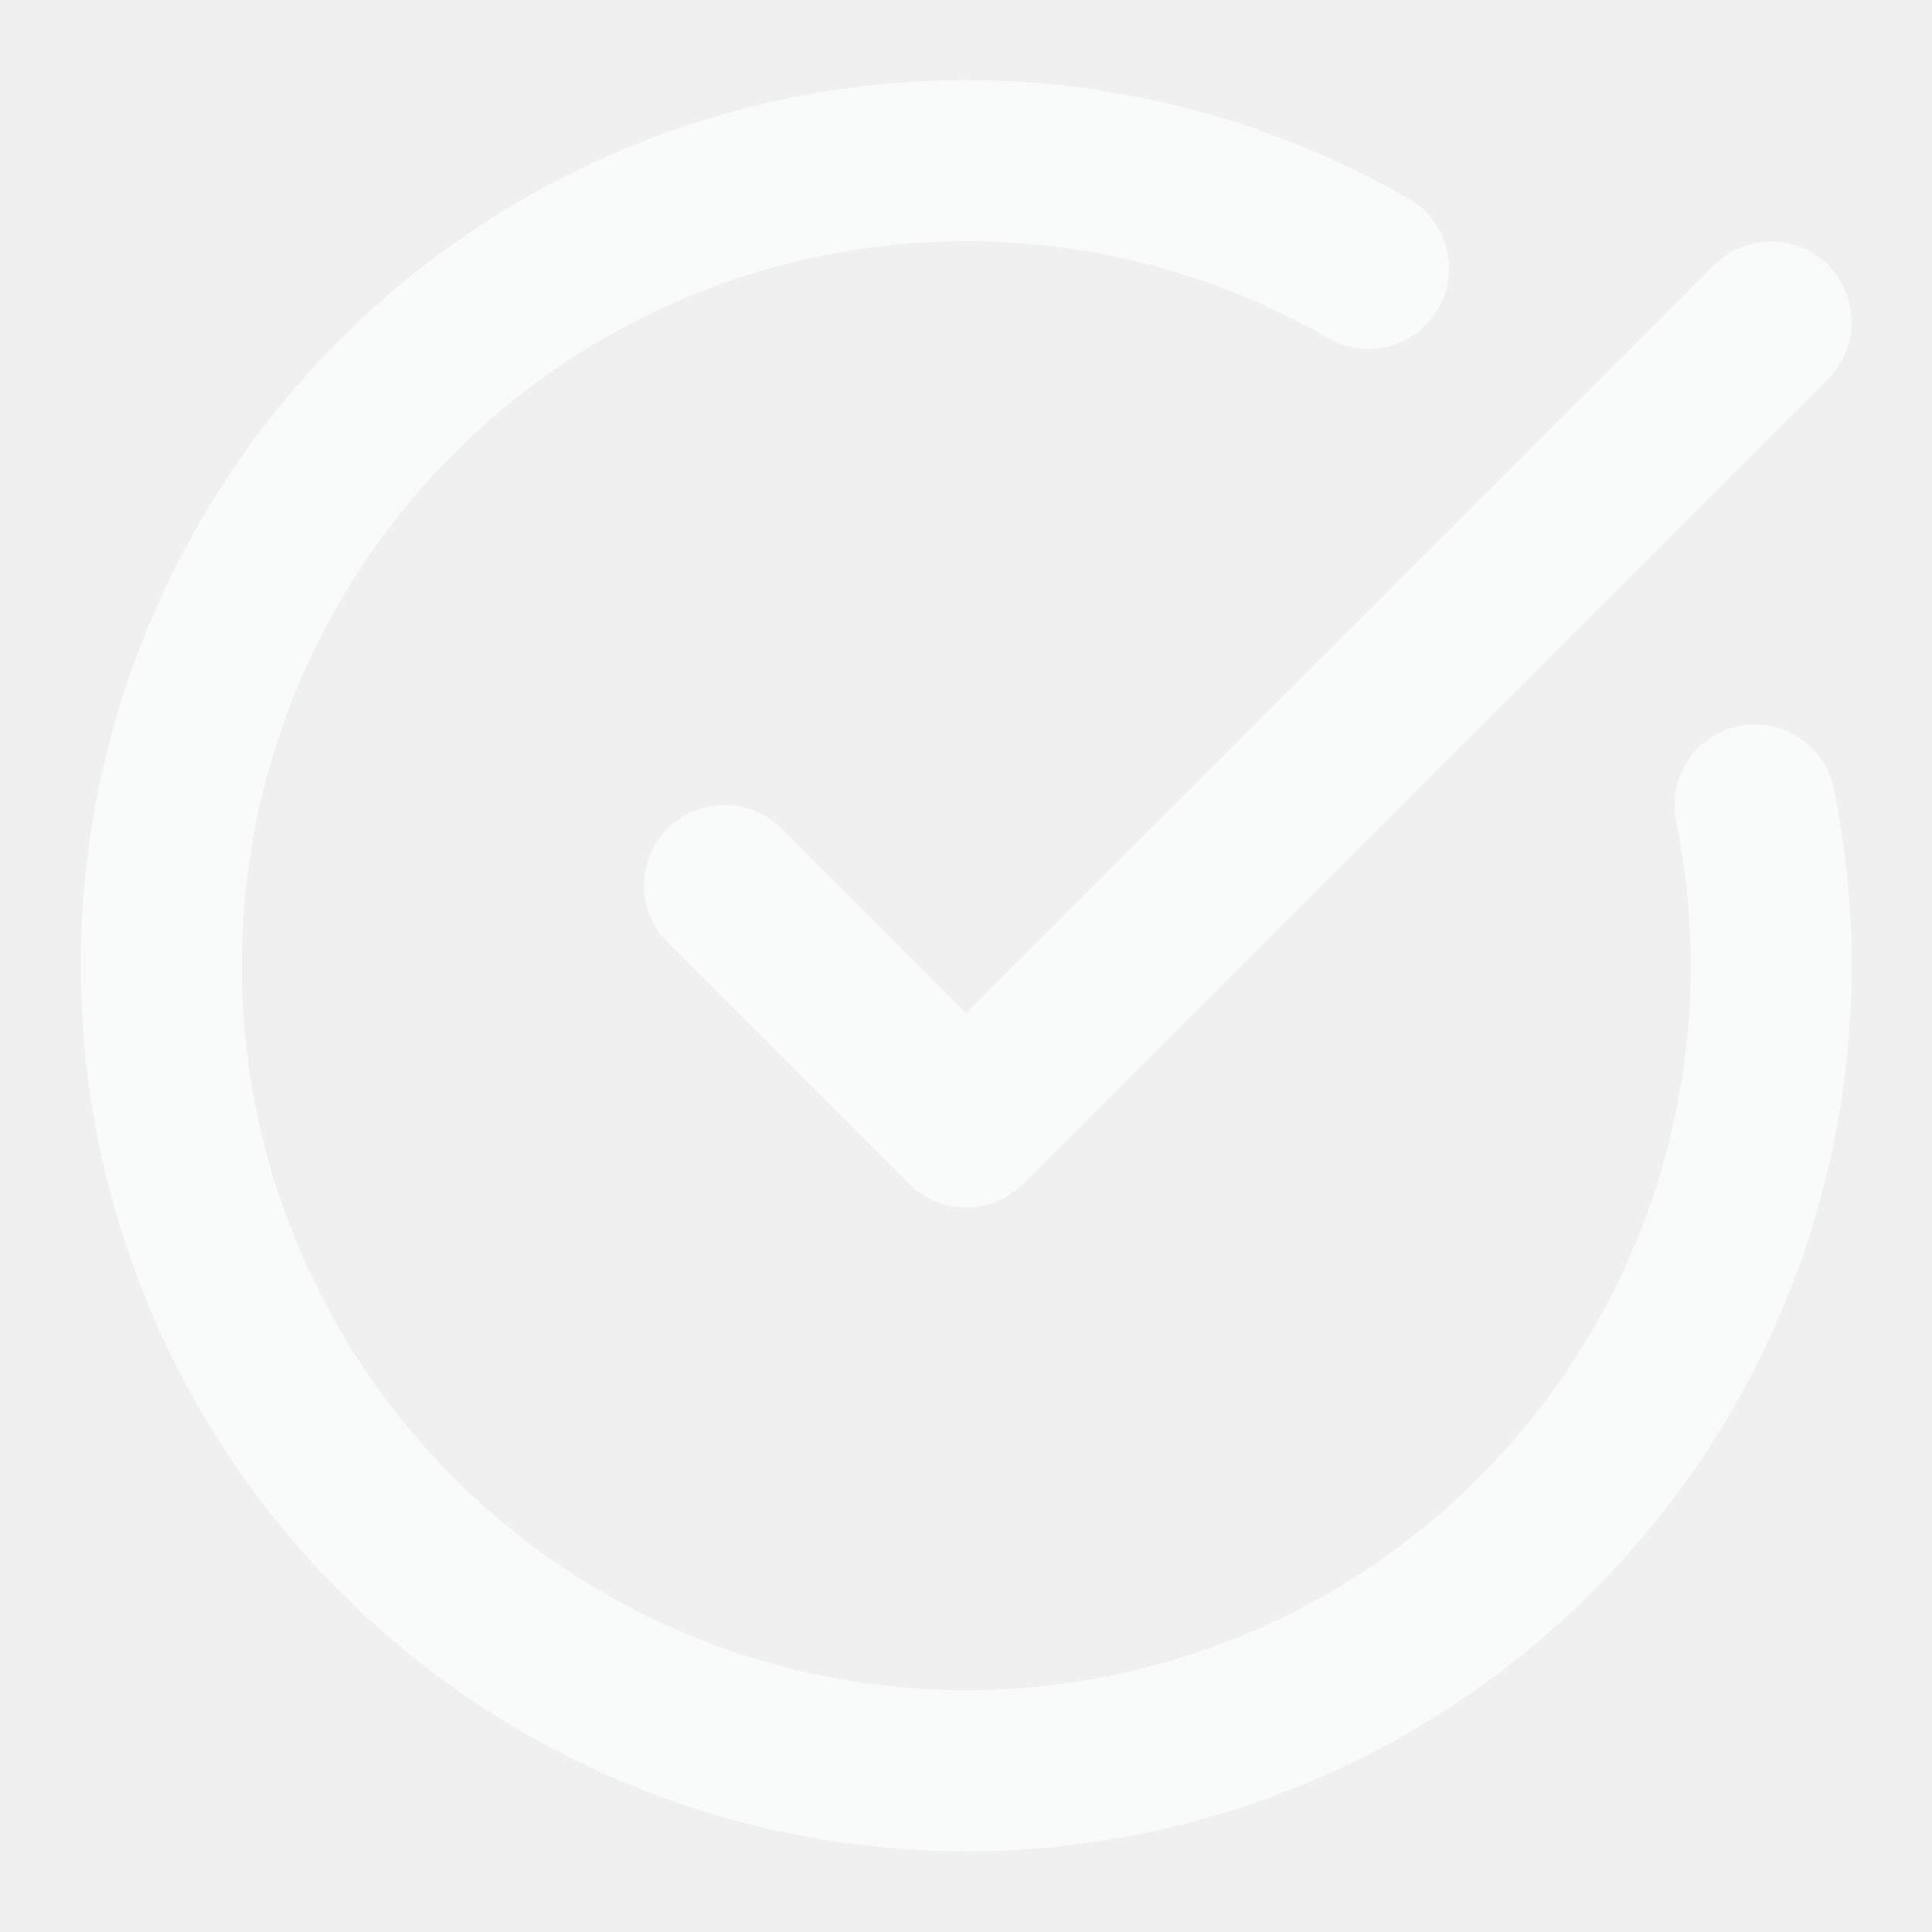
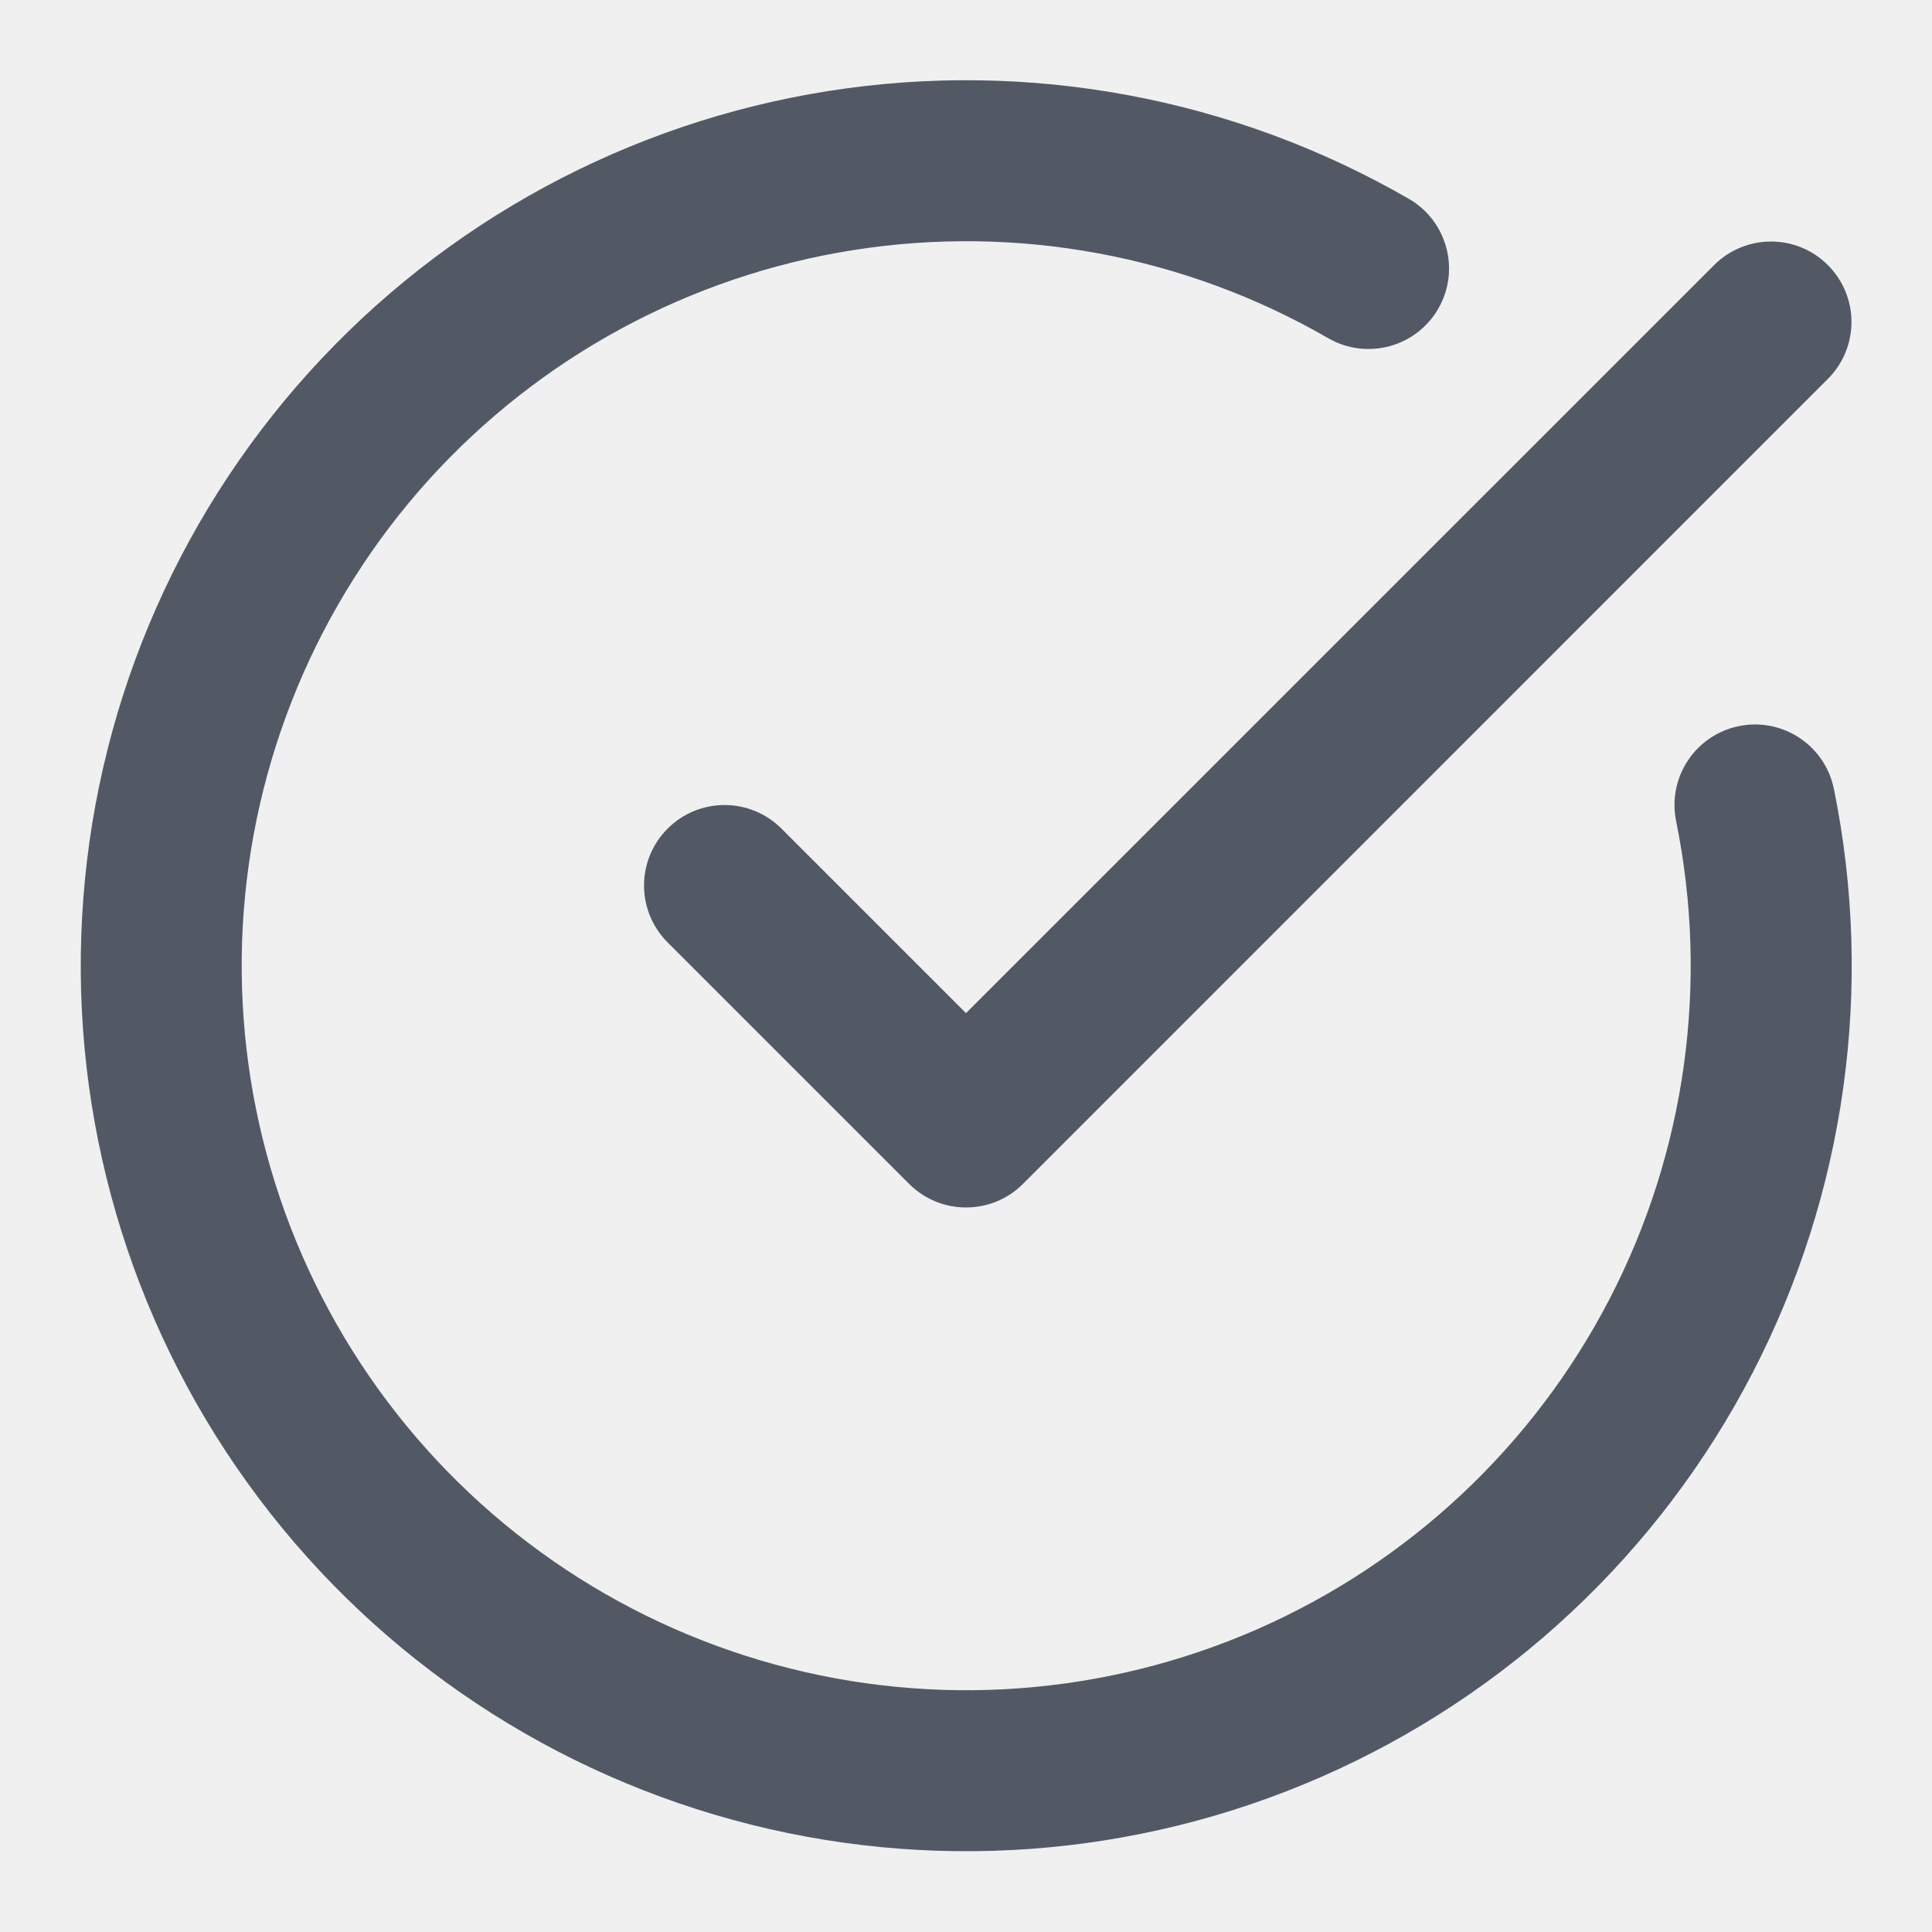
- <svg xmlns="http://www.w3.org/2000/svg" width="14" height="14" viewBox="0 0 14 14" fill="none">
-   <g clip-path="url(#clip0_5111_188)">
-     <path fill-rule="evenodd" clip-rule="evenodd" d="M9.625 2.451C8.585 1.85 7.371 1.625 6.185 1.812C4.998 1.999 3.912 2.587 3.107 3.478C2.302 4.369 1.826 5.509 1.76 6.708C1.693 7.907 2.04 9.092 2.742 10.066C3.444 11.041 4.458 11.745 5.617 12.062C6.775 12.379 8.007 12.289 9.107 11.807C10.207 11.326 11.109 10.482 11.662 9.416C12.215 8.35 12.386 7.126 12.146 5.95C12.082 5.634 12.285 5.326 12.601 5.262C12.917 5.197 13.225 5.401 13.289 5.717C13.582 7.155 13.373 8.65 12.697 9.953C12.021 11.256 10.919 12.287 9.575 12.876C8.23 13.465 6.725 13.575 5.309 13.187C3.893 12.8 2.653 11.939 1.795 10.748C0.937 9.557 0.514 8.108 0.595 6.643C0.676 5.178 1.257 3.784 2.241 2.695C3.225 1.606 4.553 0.888 6.003 0.659C7.453 0.431 8.937 0.707 10.209 1.44C10.488 1.601 10.583 1.958 10.422 2.237C10.261 2.516 9.904 2.612 9.625 2.451ZM13.246 1.921C13.474 2.149 13.474 2.518 13.246 2.746L7.413 8.579C7.185 8.807 6.816 8.807 6.588 8.579L4.838 6.829C4.61 6.601 4.61 6.232 4.838 6.004C5.066 5.776 5.435 5.776 5.663 6.004L7 7.342L12.421 1.921C12.649 1.693 13.018 1.693 13.246 1.921Z" fill="#F9FAFA" />
-   </g>
-   <defs>
-     <clipPath id="clip0_5111_188">
-       <rect width="14" height="14" fill="white" />
-     </clipPath>
-   </defs>
+ <svg xmlns="http://www.w3.org/2000/svg" width="18" height="18" viewBox="0 0 18 18" fill="none">
+   <path fill-rule="evenodd" clip-rule="evenodd" d="M12.375 3.151C11.038 2.379 9.477 2.089 7.951 2.33C6.426 2.57 5.03 3.326 3.994 4.471C2.959 5.617 2.348 7.082 2.262 8.624C2.177 10.166 2.623 11.69 3.525 12.943C4.427 14.195 5.732 15.101 7.221 15.508C8.711 15.916 10.294 15.8 11.709 15.181C13.123 14.562 14.283 13.476 14.994 12.106C15.705 10.735 15.924 9.163 15.616 7.65C15.533 7.244 15.795 6.848 16.201 6.765C16.607 6.682 17.003 6.944 17.086 7.35C17.463 9.199 17.194 11.122 16.325 12.797C15.456 14.472 14.039 15.798 12.31 16.555C10.582 17.312 8.646 17.453 6.826 16.955C5.005 16.457 3.411 15.351 2.308 13.819C1.205 12.288 0.66 10.425 0.765 8.541C0.869 6.657 1.616 4.865 2.882 3.465C4.147 2.066 5.854 1.142 7.718 0.848C9.582 0.554 11.491 0.909 13.125 1.852C13.484 2.059 13.607 2.517 13.4 2.876C13.193 3.235 12.734 3.358 12.375 3.151ZM17.03 2.47C17.323 2.763 17.323 3.237 17.03 3.53L9.531 11.03C9.238 11.323 8.763 11.323 8.47 11.03L6.22 8.78C5.927 8.487 5.927 8.013 6.22 7.72C6.513 7.427 6.988 7.427 7.281 7.72L9 9.439L15.97 2.47C16.263 2.177 16.738 2.177 17.03 2.47Z" fill="#535964" />
</svg>
